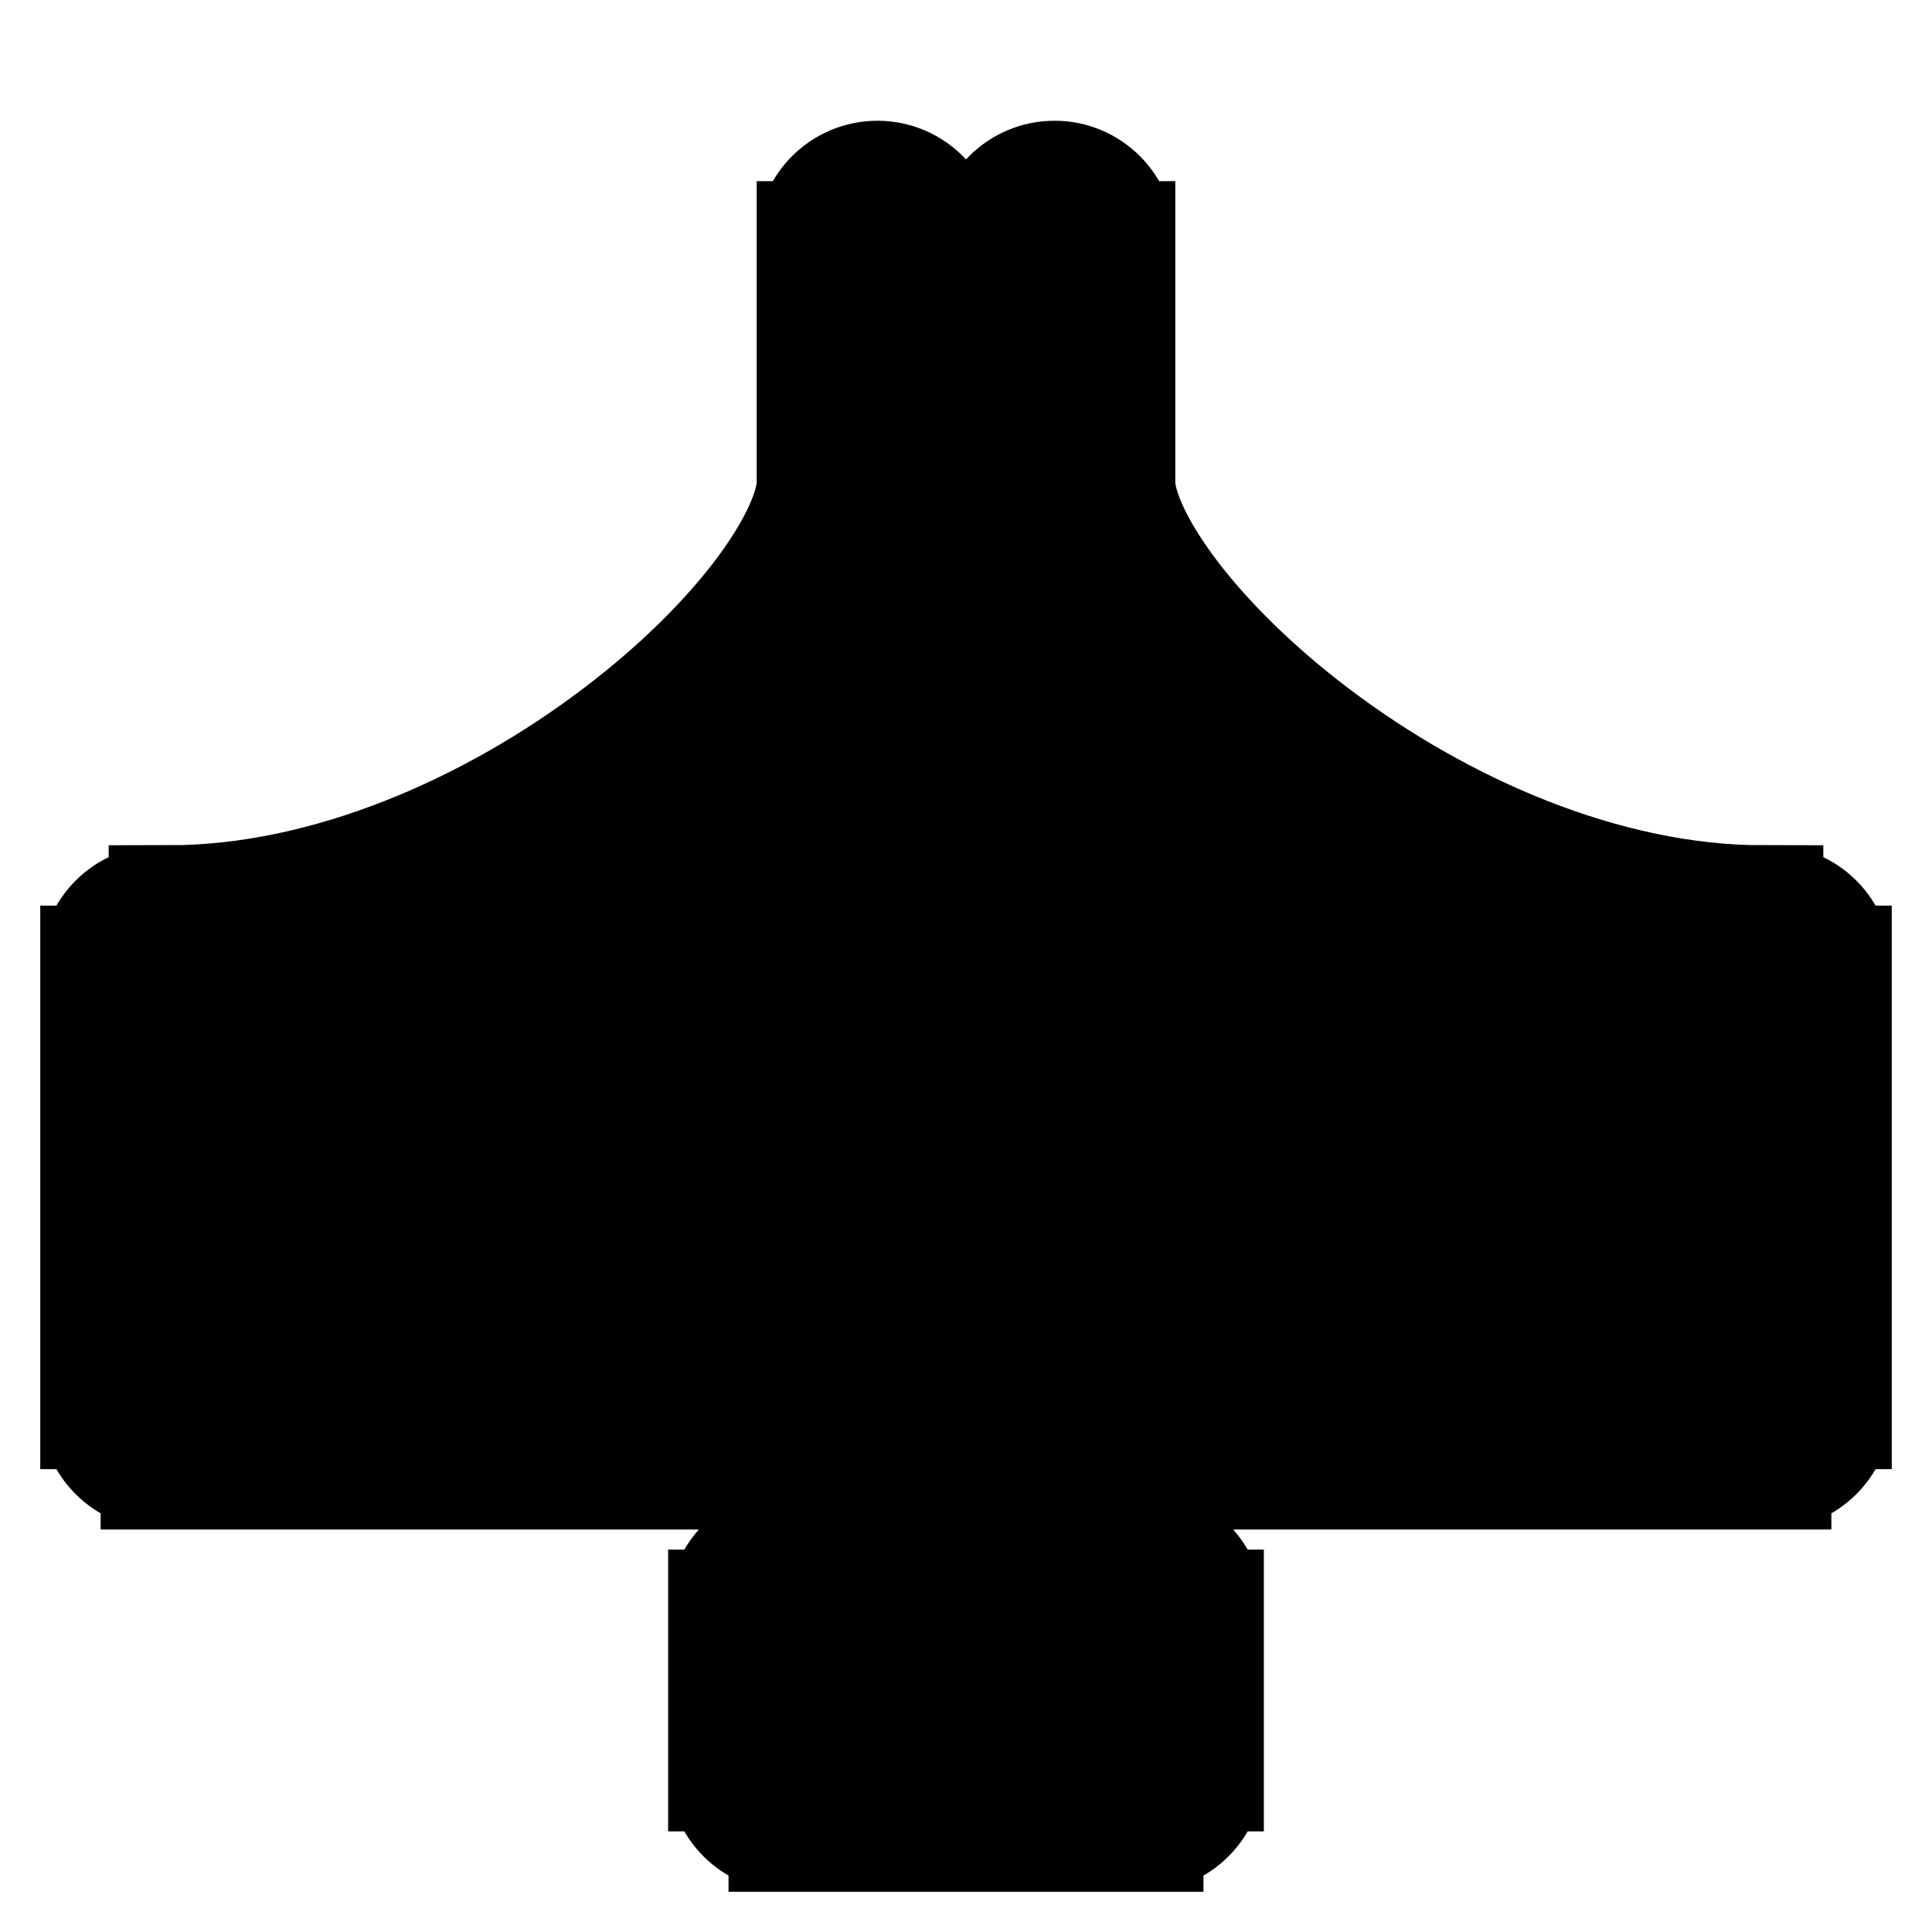
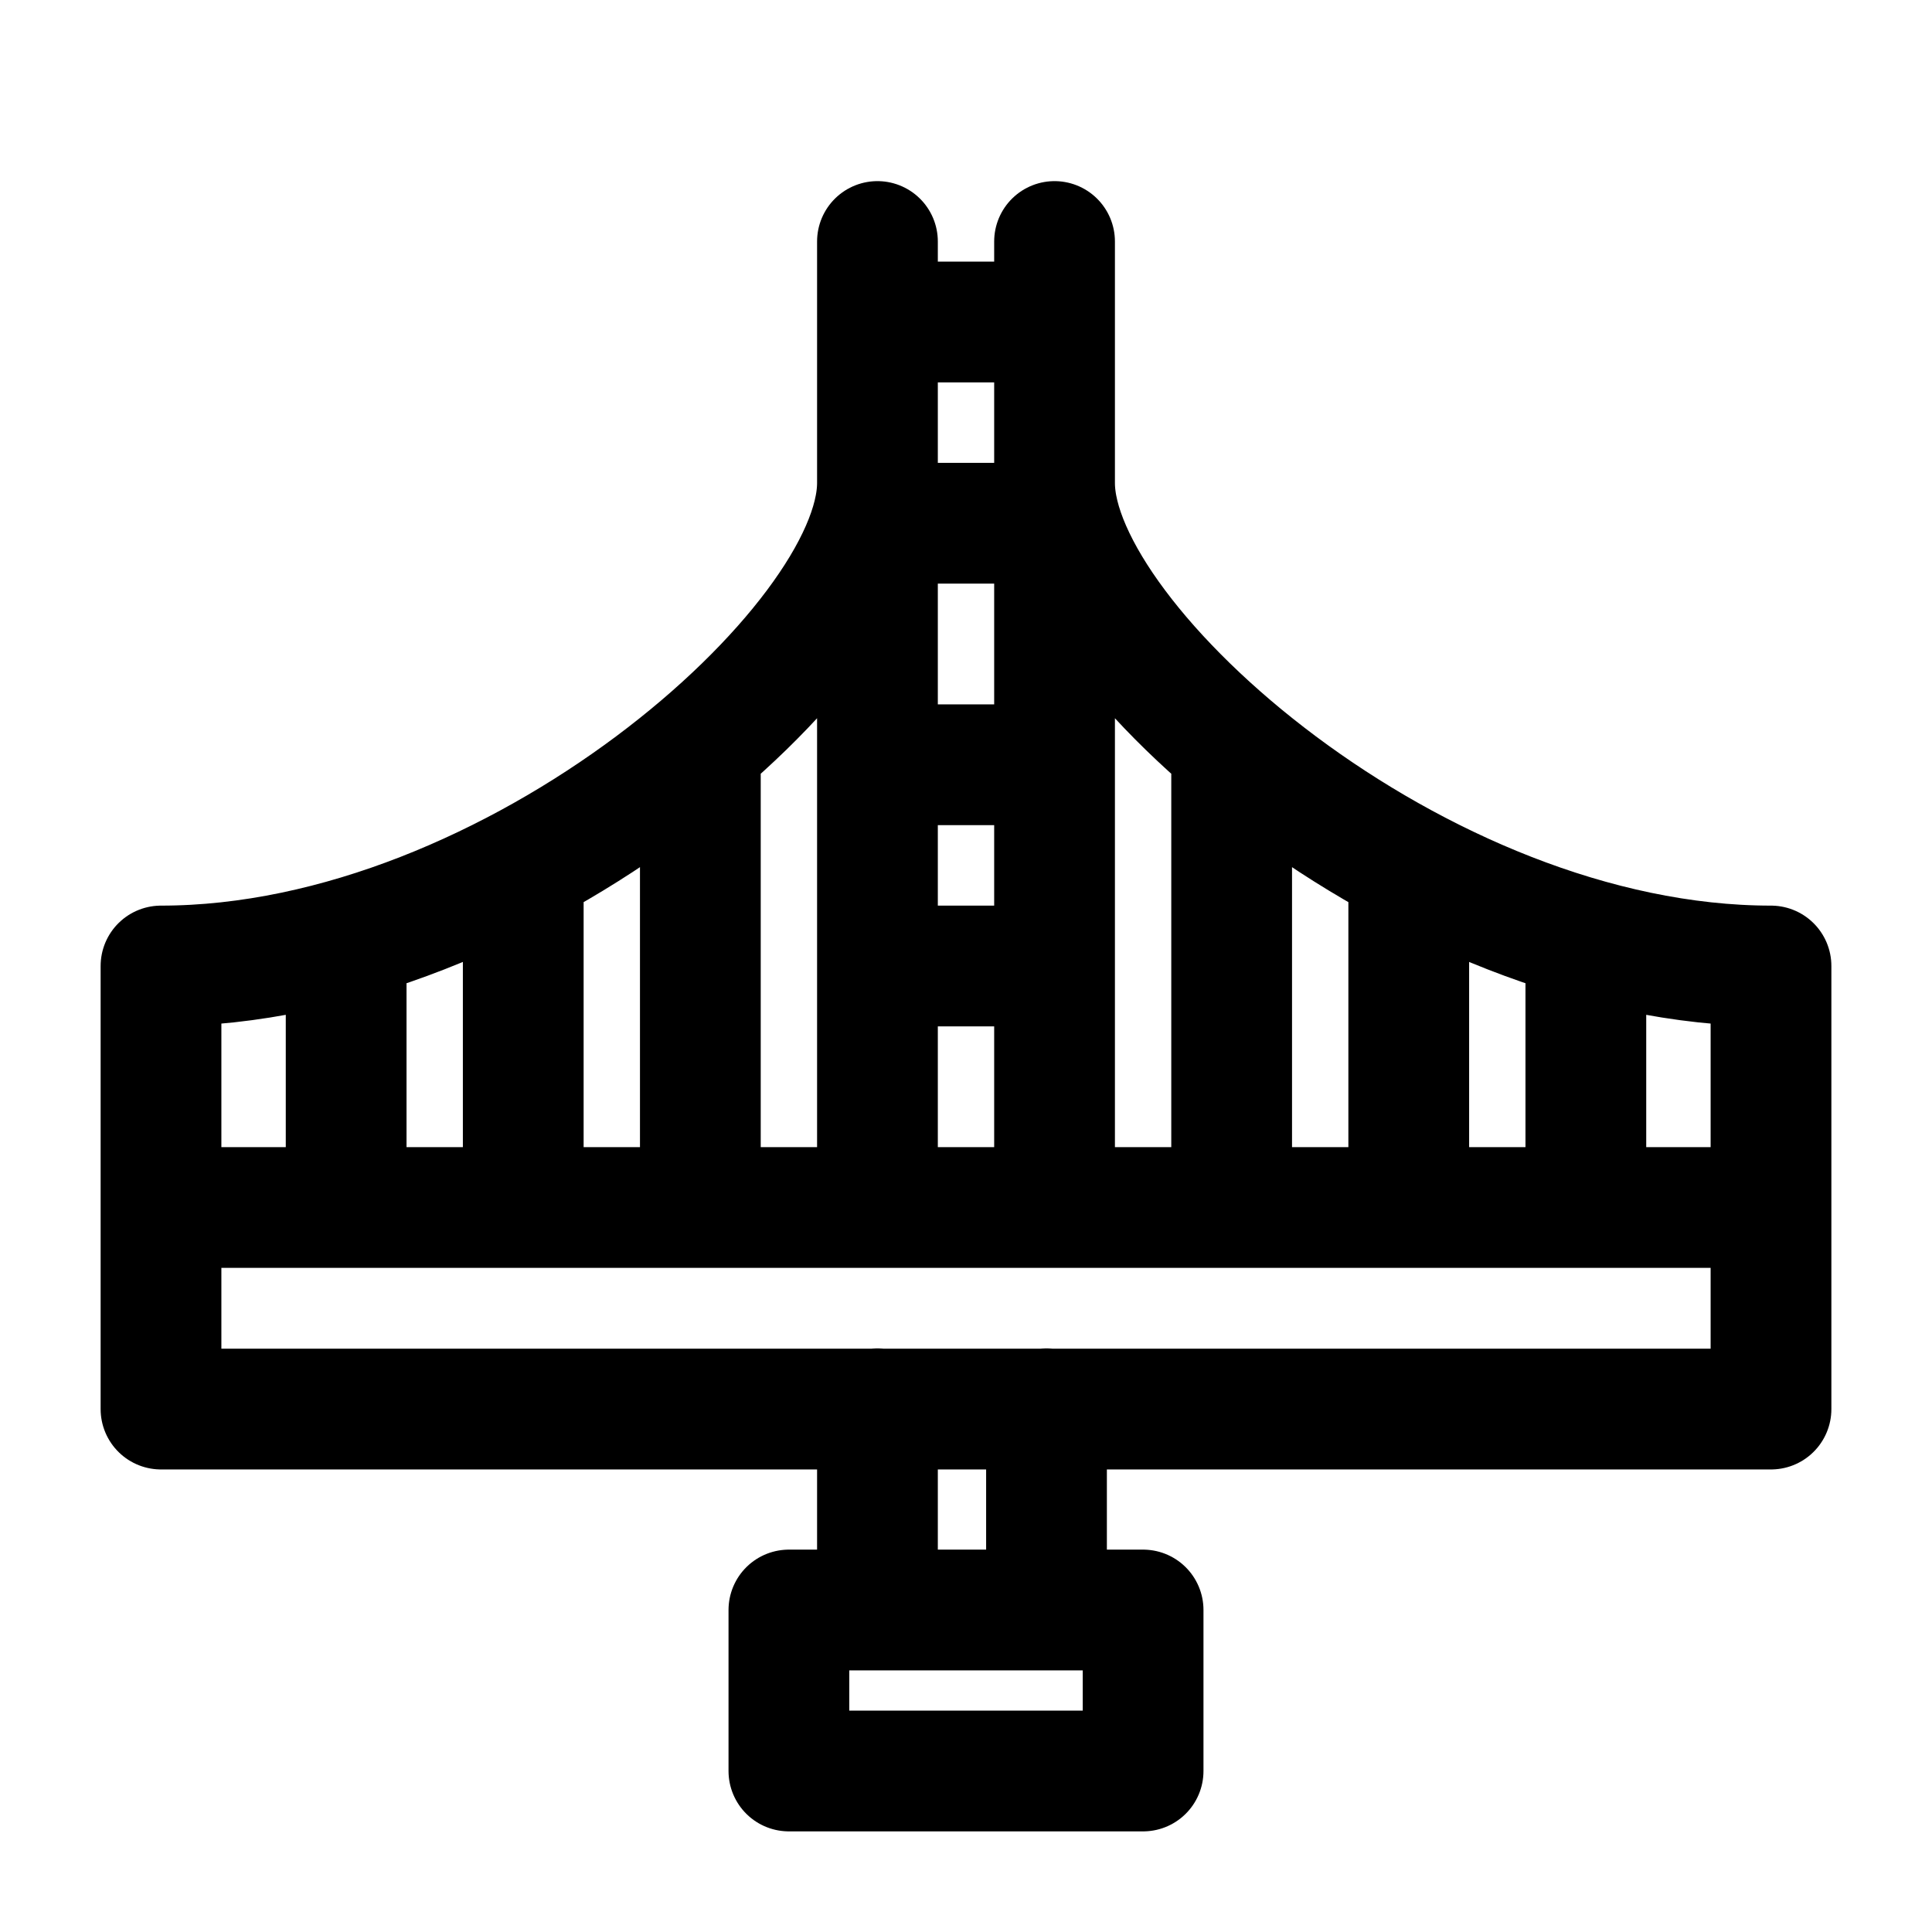
<svg xmlns="http://www.w3.org/2000/svg" fill="none" viewBox="0 0 24 24" stroke-width="1.5" stroke="currentColor" aria-hidden="true" data-slot="icon">
-   <path fill="#000" d="M2 15h-.75H2Zm9 .75a.75.75 0 0 0 0-1.5v1.5Zm2-1.5a.75.75 0 0 0 0 1.5v-1.5ZM9.8 20v-.75a.75.75 0 0 0-.75.75h.75Zm4.4 0h.75a.75.75 0 0 0-.75-.75V20Zm0 2v.75a.75.75 0 0 0 .75-.75h-.75Zm-4.4 0h-.75c0 .414.336.75.75.75V22Zm1.85-4.5a.75.75 0 0 0-1.5 0h1.5ZM10.9 20h-.75c0 .414.336.75.75.75V20Zm2.1 0v.75a.75.75 0 0 0 .75-.75H13Zm.75-2.5a.75.75 0 0 0-1.5 0h1.5ZM10.9 15h-.75c0 .414.336.75.75.75V15Zm2.2 0v.75a.75.75 0 0 0 .75-.75h-.75Zm-11-3.75a.75.75 0 0 0 0 1.5v-1.5ZM11.65 6a.75.75 0 0 0-1.5 0h1.5Zm2.2 0a.75.75 0 0 0-1.5 0h1.5Zm8.05 6.75a.75.75 0 0 0 0-1.5v1.5ZM16.05 9.5a.75.75 0 0 0-1.5 0h1.5Zm-1.5 5.5a.75.75 0 0 0 1.5 0h-1.5Zm-5.1-5.5a.75.75 0 0 0-1.5 0h1.5ZM7.95 15a.75.75 0 0 0 1.5 0h-1.5Zm10.3-4a.75.75 0 0 0-1.5 0h1.5Zm-1.5 4a.75.75 0 0 0 1.5 0h-1.5Zm-9.5-4a.75.75 0 0 0-1.5 0h1.5Zm-1.5 4a.75.75 0 0 0 1.5 0h-1.5Zm14.7-3a.75.75 0 0 0-1.5 0h1.5Zm-1.5 3a.75.75 0 0 0 1.5 0h-1.5Zm-16.2-3a.75.75 0 1 0-1.5 0h1.5Zm20 0a.75.75 0 0 0-1.5 0h1.5Zm-17.7 0a.75.75 0 0 0-1.5 0h1.5Zm-1.5 3a.75.75 0 0 0 1.5 0h-1.5Zm8.1-12a.75.75 0 0 0-1.5 0h1.5Zm2.2 0a.75.75 0 0 0-1.5 0h1.5ZM10.9 5.75a.75.75 0 0 0 0 1.5v-1.5Zm2.2.75h.75v-.75h-.75v.75Zm0 3v.75h.75V9.5h-.75Zm-2.2 0v-.75h-.75v.75h.75Zm0 2.5h-.75v.75h.75V12Zm2.2 0h.75v-.75h-.75V12Zm8.9 5.5v.75a.75.75 0 0 0 .75-.75H22Zm-20 0h-.75c0 .414.336.75.75.75v-.75Zm0-1.75h9v-1.5H2v1.5Zm11 0h9v-1.5h-9v1.5Zm-3.2 5h4.4v-1.5H9.8v1.5Zm3.65-.75v2h1.5v-2h-1.5Zm.75 1.25H9.8v1.5h4.4v-1.5Zm-3.65.75v-2h-1.5v2h1.5Zm-.4-4.5V20h1.5v-2.5h-1.5Zm.75 3.25H13v-1.5h-2.1v1.5Zm2.85-.75v-2.5h-1.5V20h1.5Zm-2.85-4.25h2.2v-1.5h-2.2v1.5Zm2.95-.75V4h-1.5v11h1.5ZM13.1 3.25h-2.2v1.5h2.2v-1.5ZM10.15 4v11h1.5V4h-1.5ZM2.1 12.75c2.413 0 4.769-1.088 6.503-2.402.872-.661 1.614-1.399 2.146-2.123.513-.7.901-1.485.901-2.225h-1.5c0 .26-.162.725-.611 1.338-.431.588-1.064 1.225-1.842 1.814C6.131 10.34 4.087 11.25 2.1 11.25v1.5ZM12.35 6c0 .74.388 1.525.901 2.225.532.724 1.274 1.462 2.146 2.123 1.734 1.313 4.09 2.402 6.503 2.402v-1.5c-1.987 0-4.031-.912-5.597-2.098-.778-.589-1.41-1.226-1.842-1.814-.45-.613-.611-1.078-.611-1.338h-1.5Zm2.2 3.5V15h1.5V9.5h-1.5Zm-6.6 0V15h1.5V9.5h-1.5Zm8.8 1.5v4h1.5v-4h-1.5Zm-11 0v4h1.5v-4h-1.5Zm13.2 1v3h1.5v-3h-1.5Zm-17.7 0v3h1.5v-3h-1.5Zm20 0v3h1.5v-3h-1.5Zm-17.7 0v3h1.5v-3h-1.5Zm8.1-8V3h-1.5v1h1.5Zm.7-1v1h1.5V3h-1.5ZM10.9 7.25h2.2v-1.5h-2.2v1.5Zm1.45-.75v3h1.5v-3h-1.5Zm.75 2.25h-2.2v1.5h2.2v-1.5Zm-2.95.75V12h1.5V9.5h-1.5Zm.75 3.25h2.2v-1.5h-2.2v1.5Zm1.45-.75v3h1.5v-3h-1.5ZM22 16.75H2v1.5h20v-1.5Zm-19.25.75V15h-1.5v2.5h1.5ZM2 15.75h20v-1.5H2v1.5ZM21.25 15v2.5h1.5V15h-1.5Z" />
+   <path stroke-linecap="round" stroke-linejoin="round" d="M14.2 22v-2H9.8v2h4.4ZM10.9 17.5V20m2.1 0v-2.5M2 15h20v2.504H2zM10.9 15V3m2.2 12V3m2.2 6.5V15M8.7 9.5V15m8.8-4v4m-11-4v4m13.2-3v3M4.3 12v3M13.1 4h-2.2m0 2.5h2.2m0 3h-2.2m0 2.5h2.2M2 15v-3c4.4 0 8.9-4 8.9-6M22 15v-3c-4.4 0-8.9-4-8.9-6" />
</svg>
